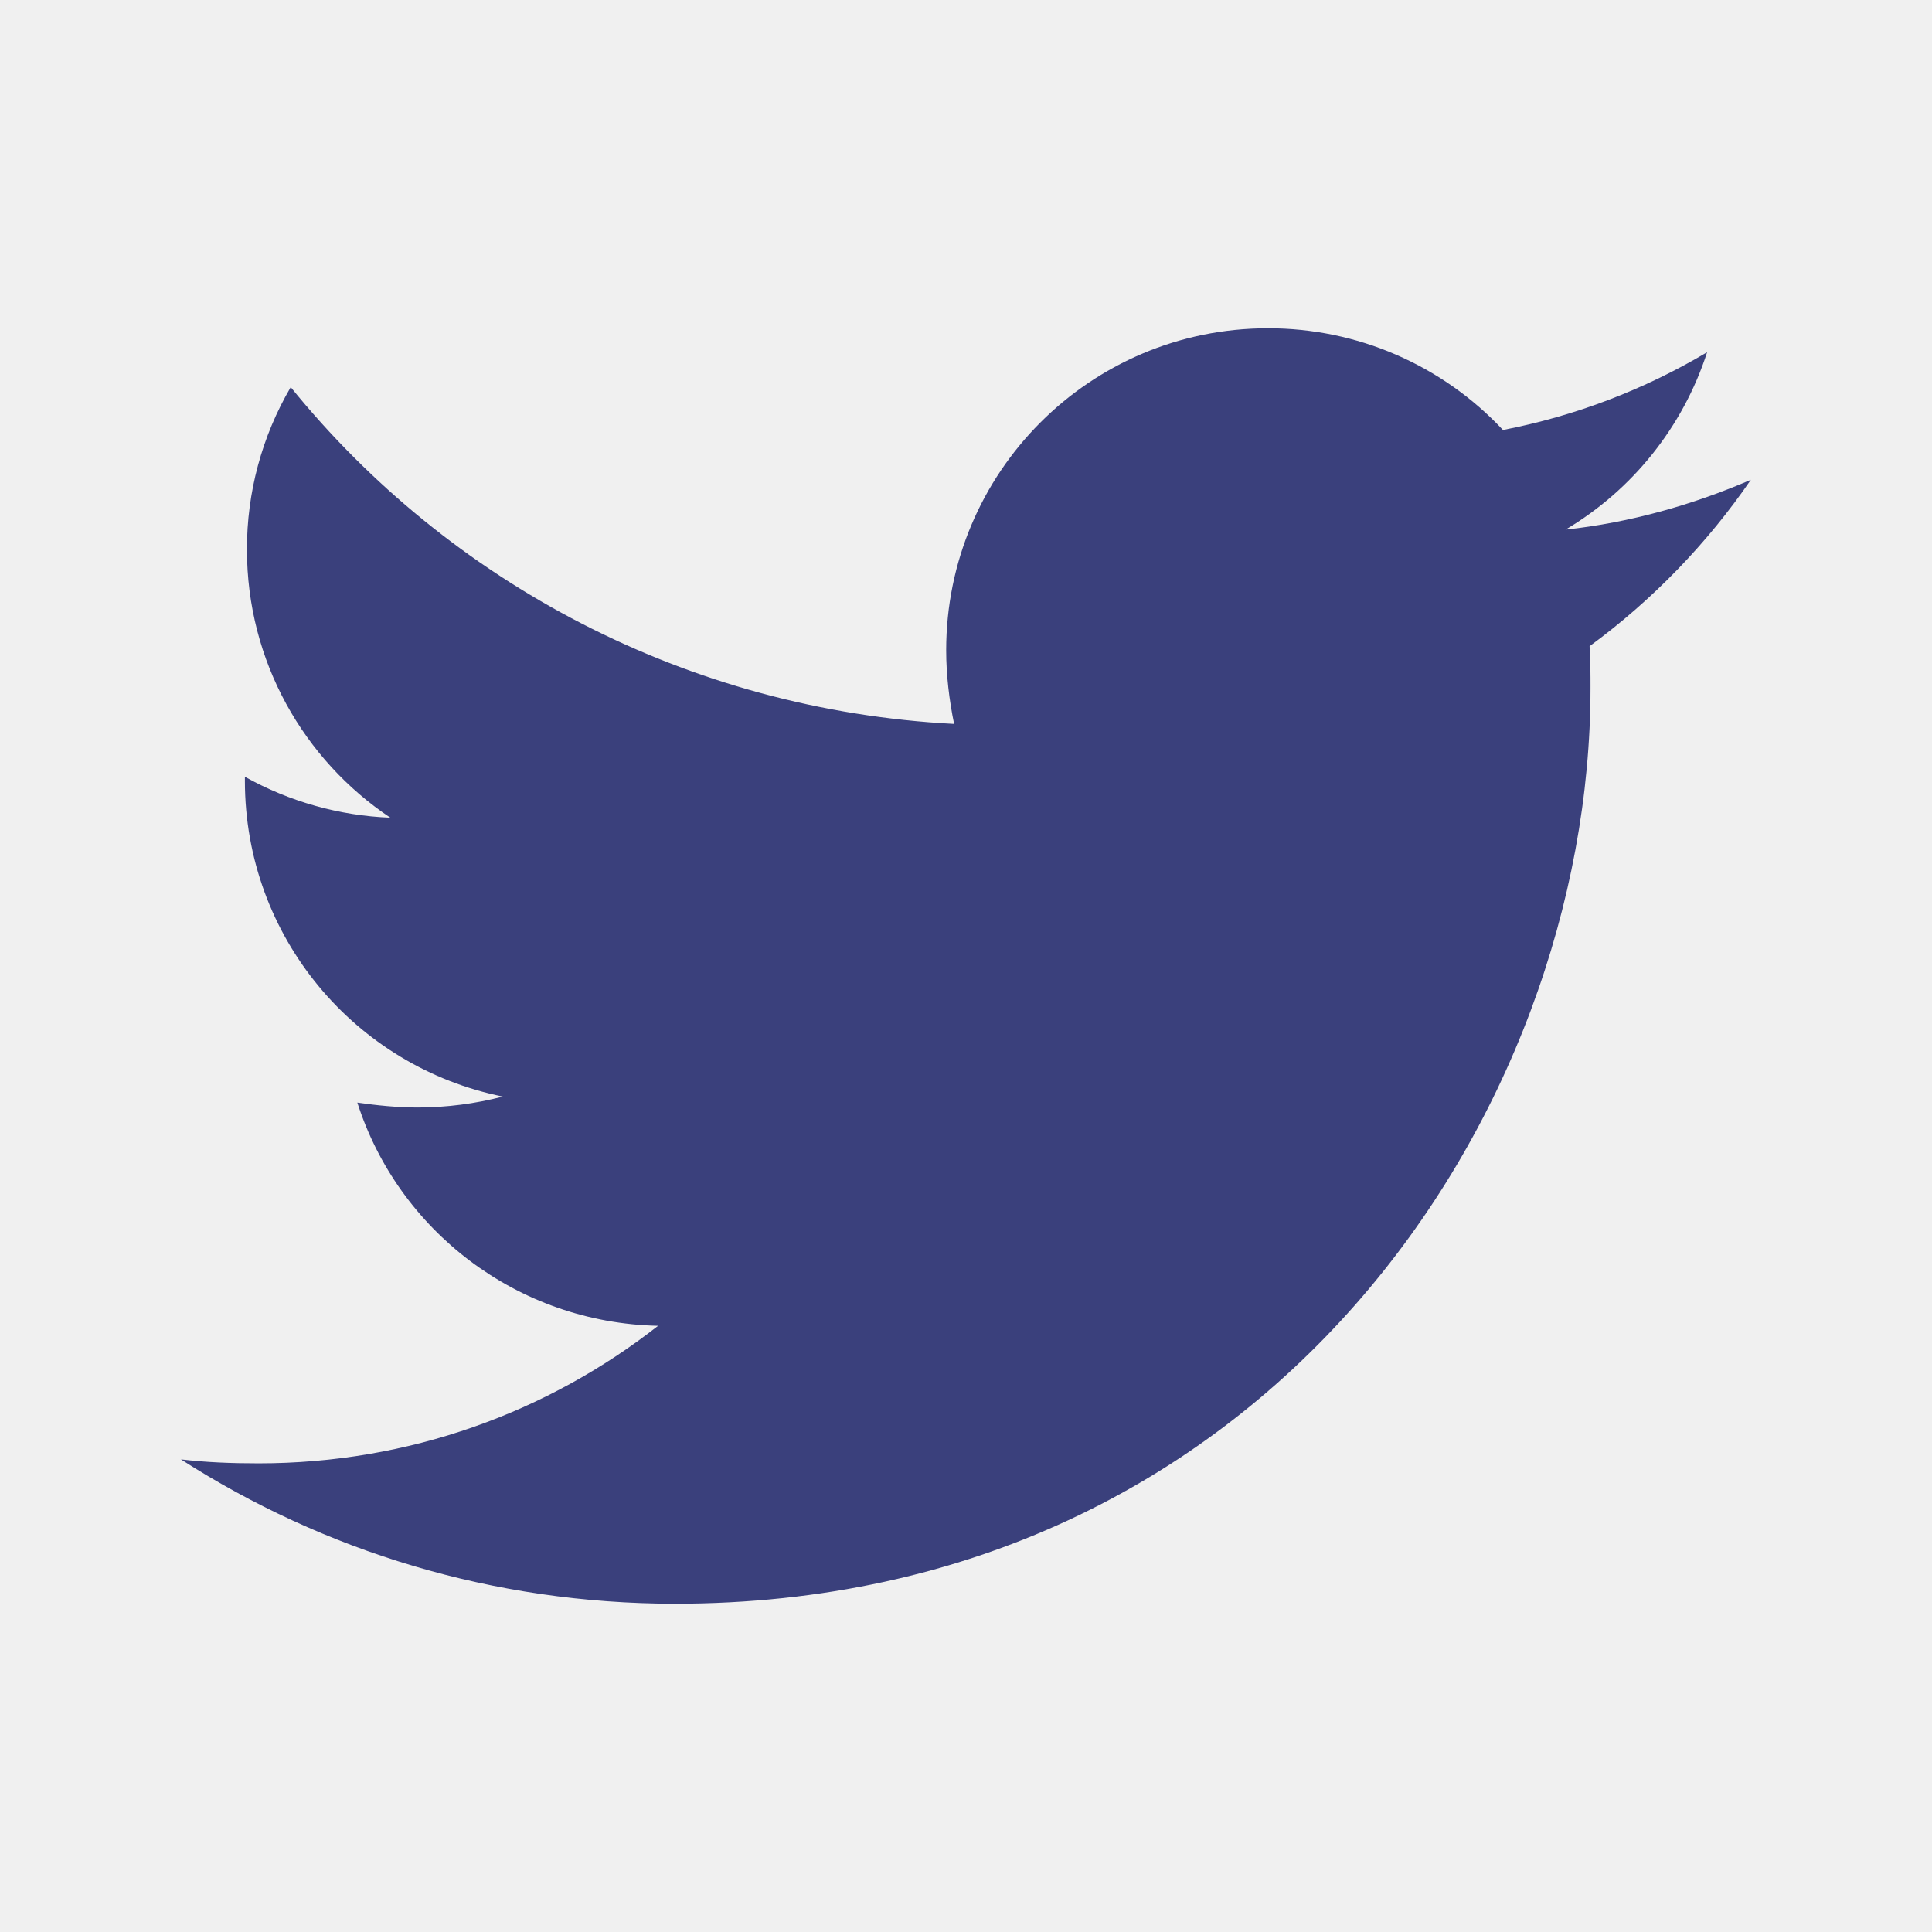
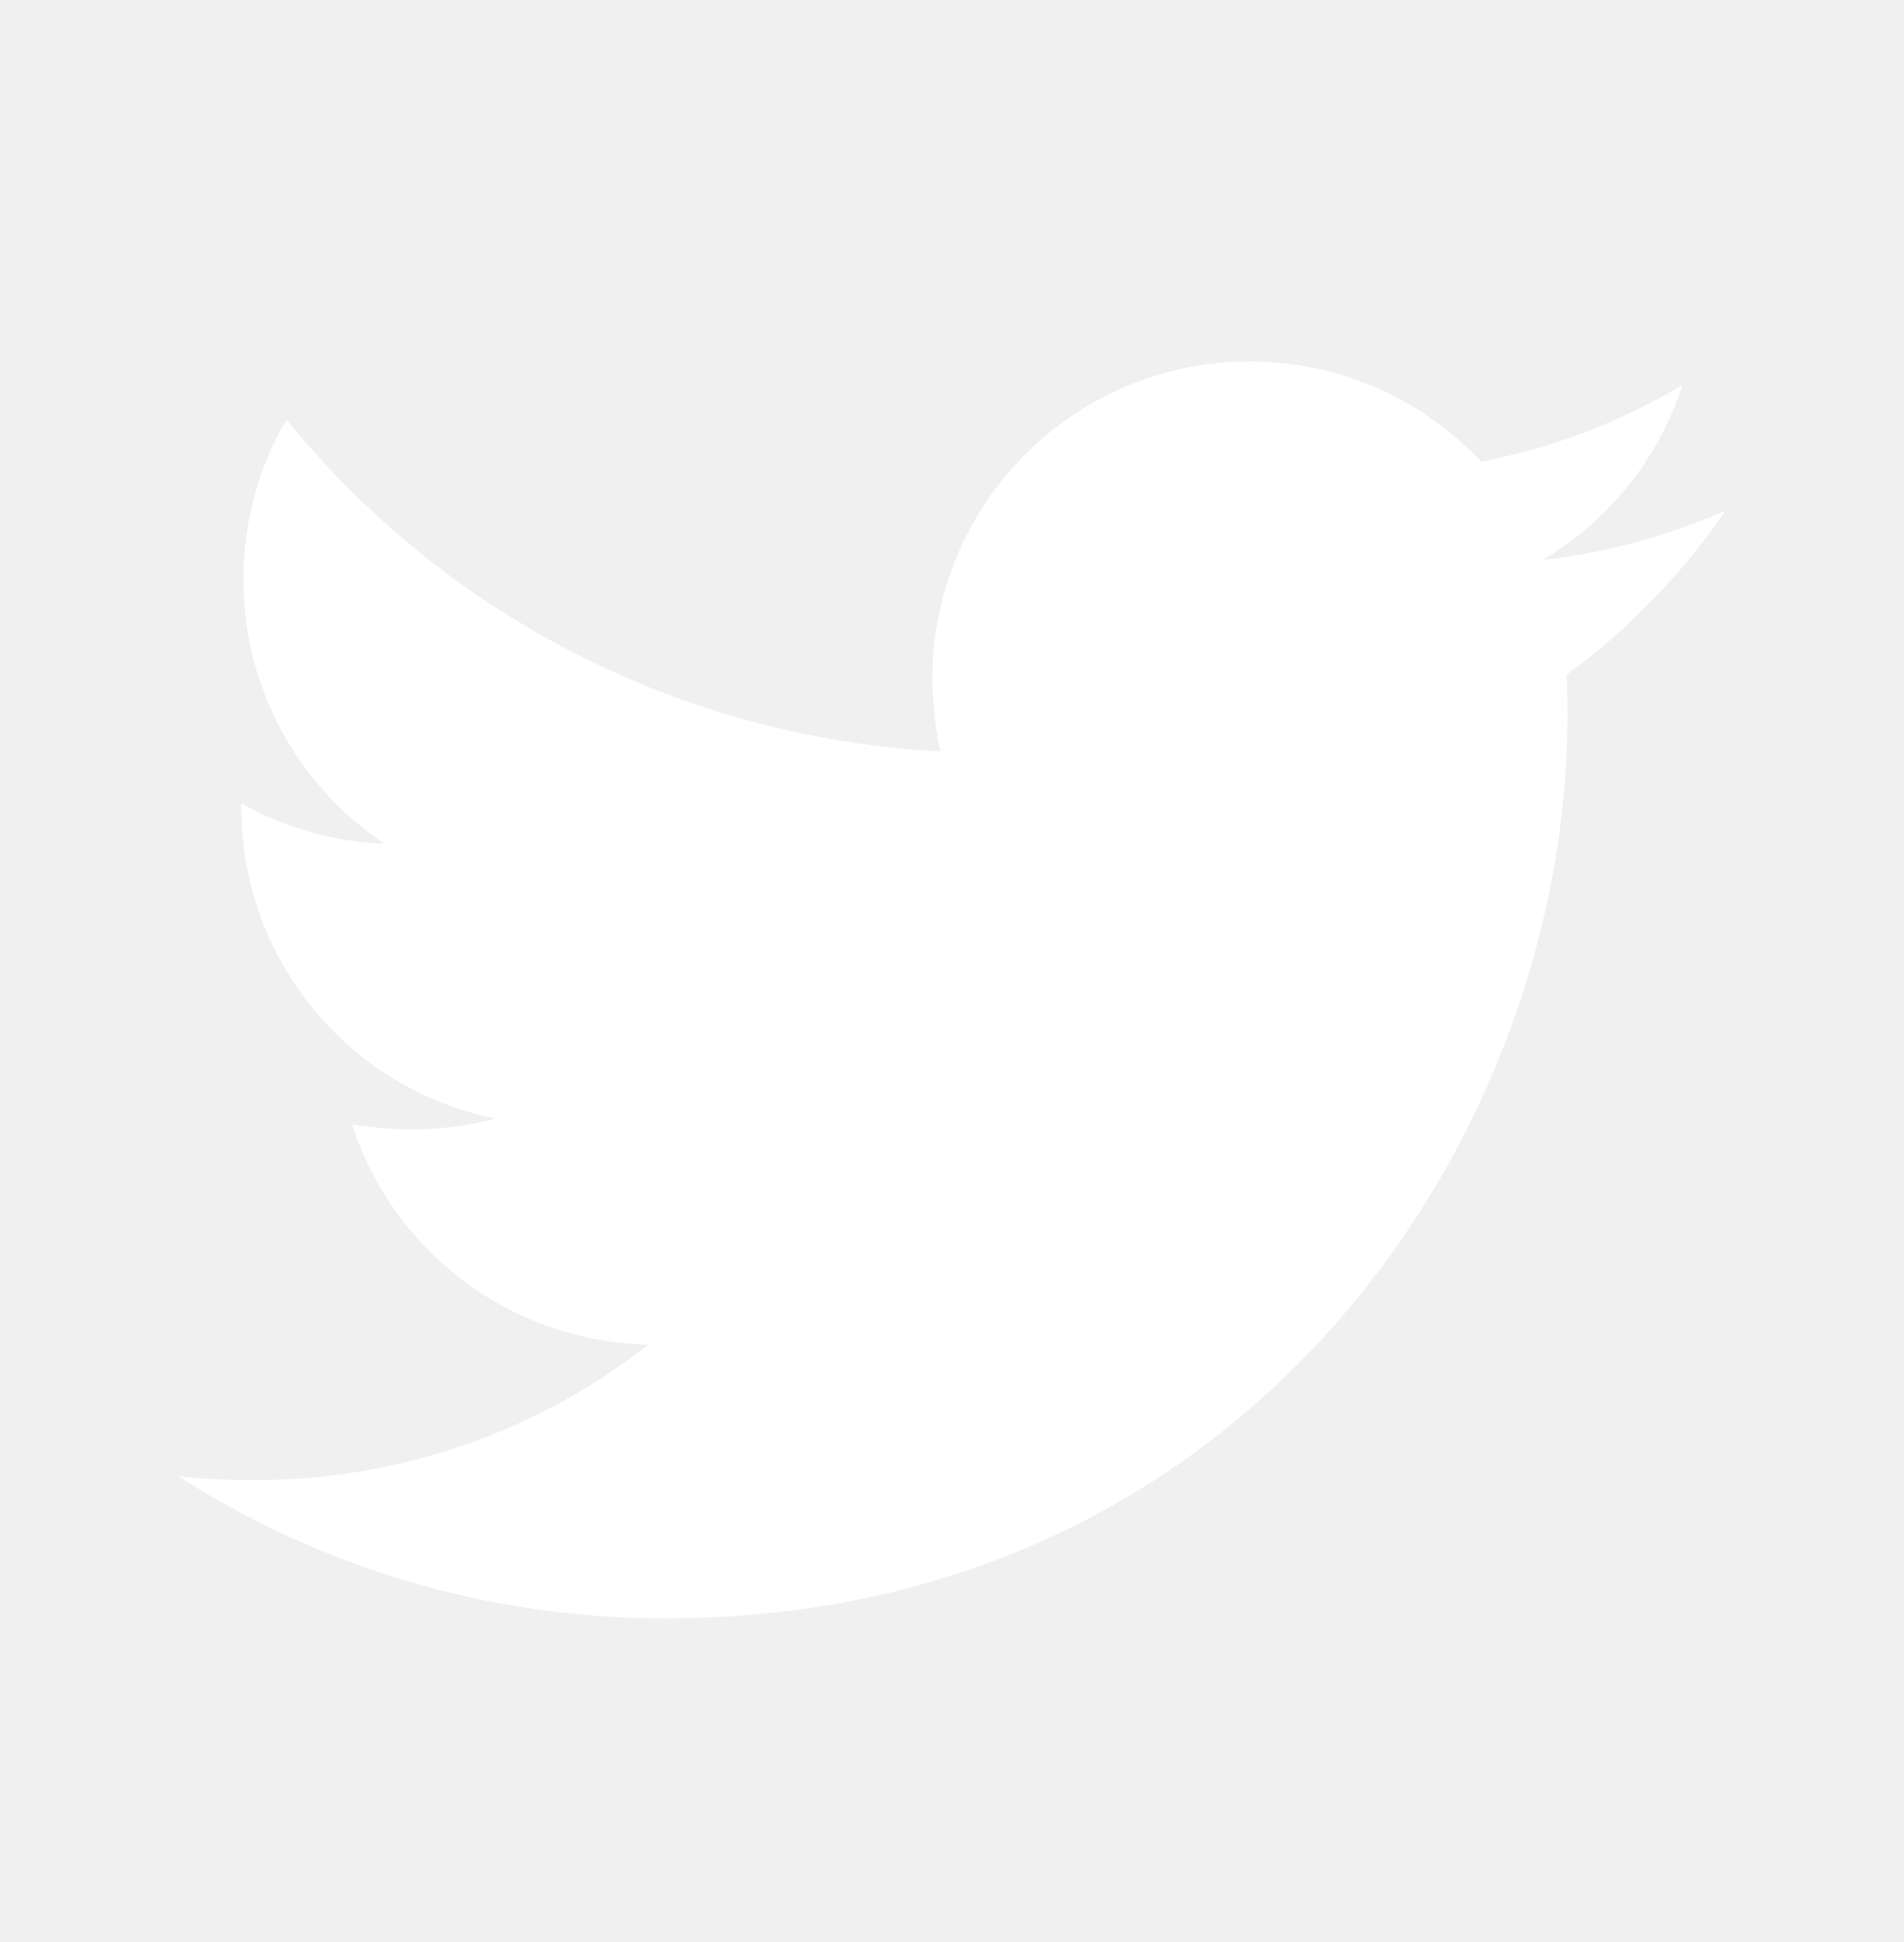
- <svg xmlns="http://www.w3.org/2000/svg" width="50" height="50" viewBox="0 0 50 50" fill="none">
-   <path d="M45.312 12.417C43.818 13.062 42.192 13.525 40.517 13.706C42.256 12.673 43.558 11.041 44.18 9.116C42.548 10.087 40.76 10.768 38.896 11.128C38.117 10.295 37.175 9.632 36.128 9.179C35.082 8.726 33.953 8.494 32.812 8.496C28.198 8.496 24.487 12.236 24.487 16.826C24.487 17.471 24.565 18.115 24.692 18.735C17.783 18.374 11.621 15.073 7.524 10.02C6.778 11.294 6.387 12.746 6.391 14.224C6.391 17.114 7.861 19.663 10.102 21.162C8.782 21.11 7.492 20.747 6.338 20.103V20.205C6.338 24.253 9.199 27.607 13.013 28.379C12.297 28.565 11.56 28.66 10.82 28.662C10.278 28.662 9.765 28.608 9.248 28.535C10.303 31.836 13.374 34.233 17.031 34.312C14.17 36.553 10.586 37.871 6.694 37.871C5.996 37.871 5.351 37.847 4.683 37.769C8.374 40.137 12.754 41.504 17.471 41.504C32.783 41.504 41.162 28.818 41.162 17.808C41.162 17.446 41.162 17.085 41.138 16.724C42.759 15.537 44.18 14.067 45.312 12.417Z" fill="#3A407C" />
+ <svg xmlns="http://www.w3.org/2000/svg" width="50" height="51" viewBox="0 0 50 51" fill="none">
+   <path d="M45.312 13.415C43.818 14.06 42.192 14.524 40.517 14.704C42.256 13.671 43.558 12.039 44.18 10.114C42.548 11.085 40.76 11.766 38.896 12.126C38.117 11.293 37.175 10.63 36.128 10.177C35.082 9.724 33.953 9.492 32.812 9.494C28.198 9.494 24.487 13.234 24.487 17.824C24.487 18.469 24.565 19.113 24.692 19.733C17.783 19.372 11.621 16.071 7.524 11.018C6.778 12.293 6.387 13.744 6.391 15.222C6.391 18.112 7.861 20.661 10.102 22.16C8.782 22.108 7.492 21.745 6.338 21.101V21.203C6.338 25.251 9.199 28.605 13.013 29.377C12.297 29.563 11.56 29.658 10.82 29.66C10.278 29.66 9.765 29.607 9.248 29.533C10.303 32.834 13.374 35.231 17.031 35.31C14.17 37.551 10.586 38.869 6.694 38.869C5.996 38.869 5.351 38.845 4.683 38.767C8.374 41.135 12.754 42.502 17.471 42.502C32.783 42.502 41.162 29.816 41.162 18.806C41.162 18.444 41.162 18.083 41.138 17.722C42.759 16.535 44.18 15.066 45.312 13.415Z" fill="white" />
</svg>
